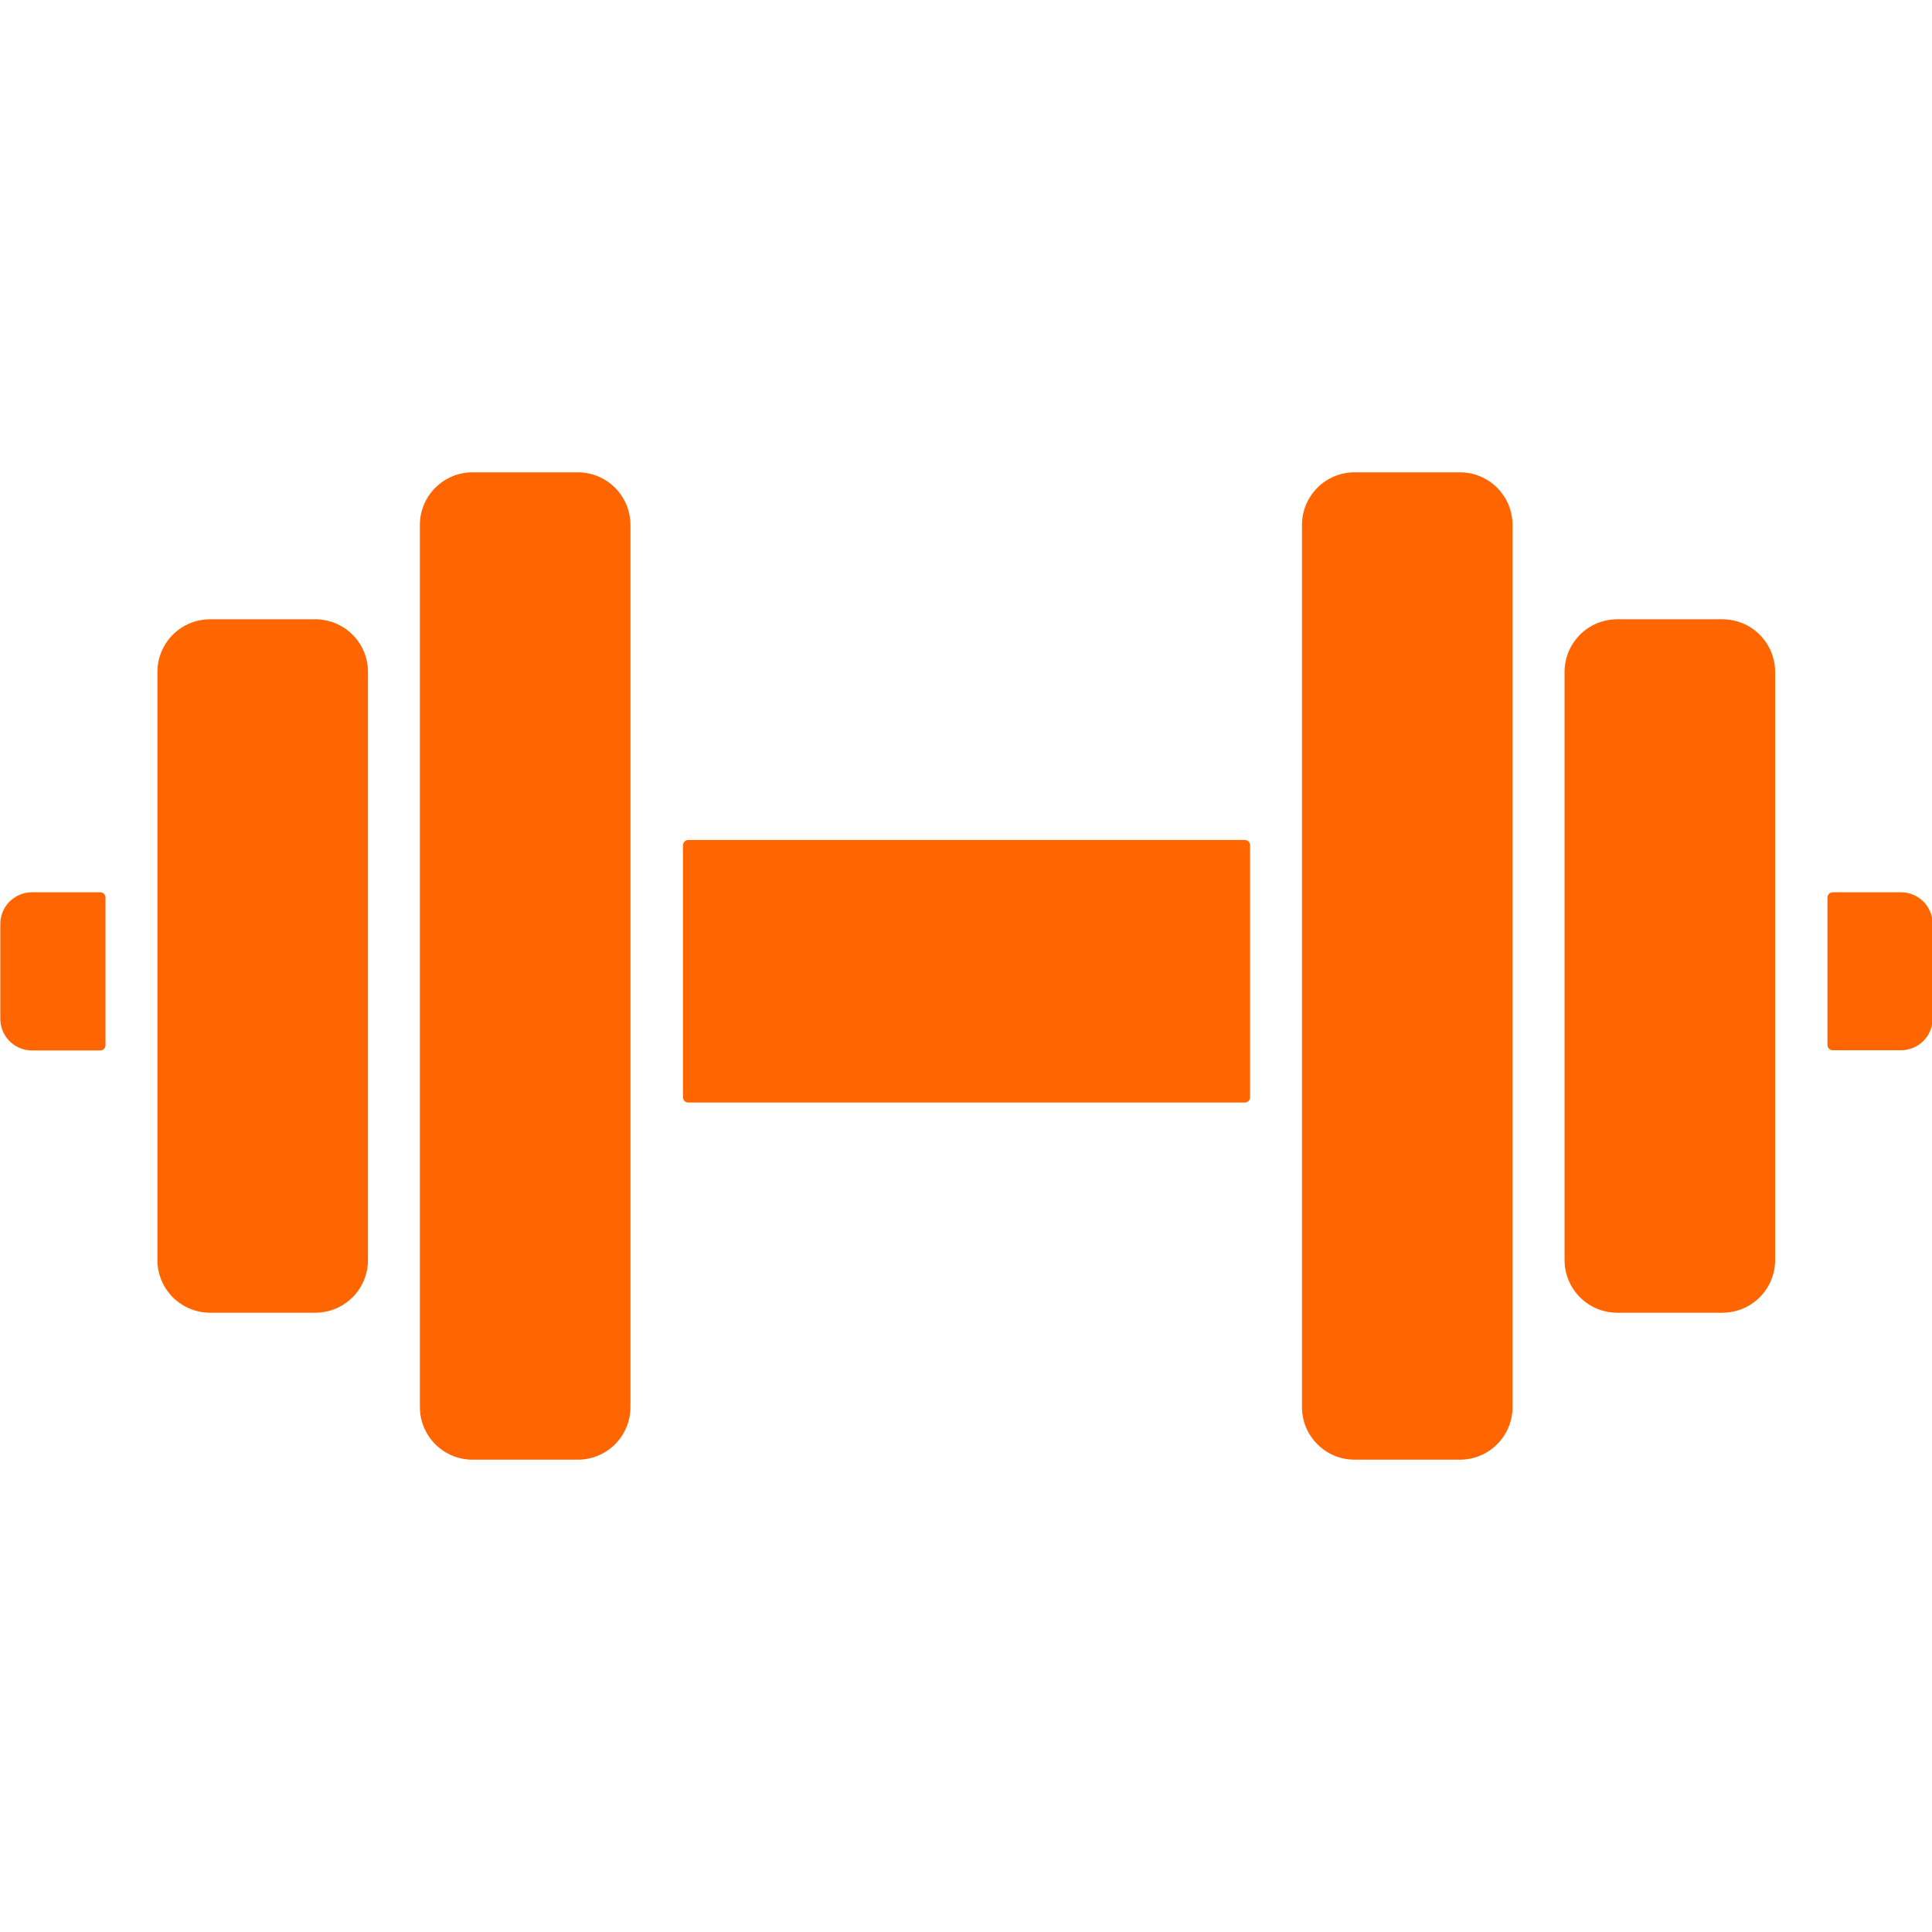
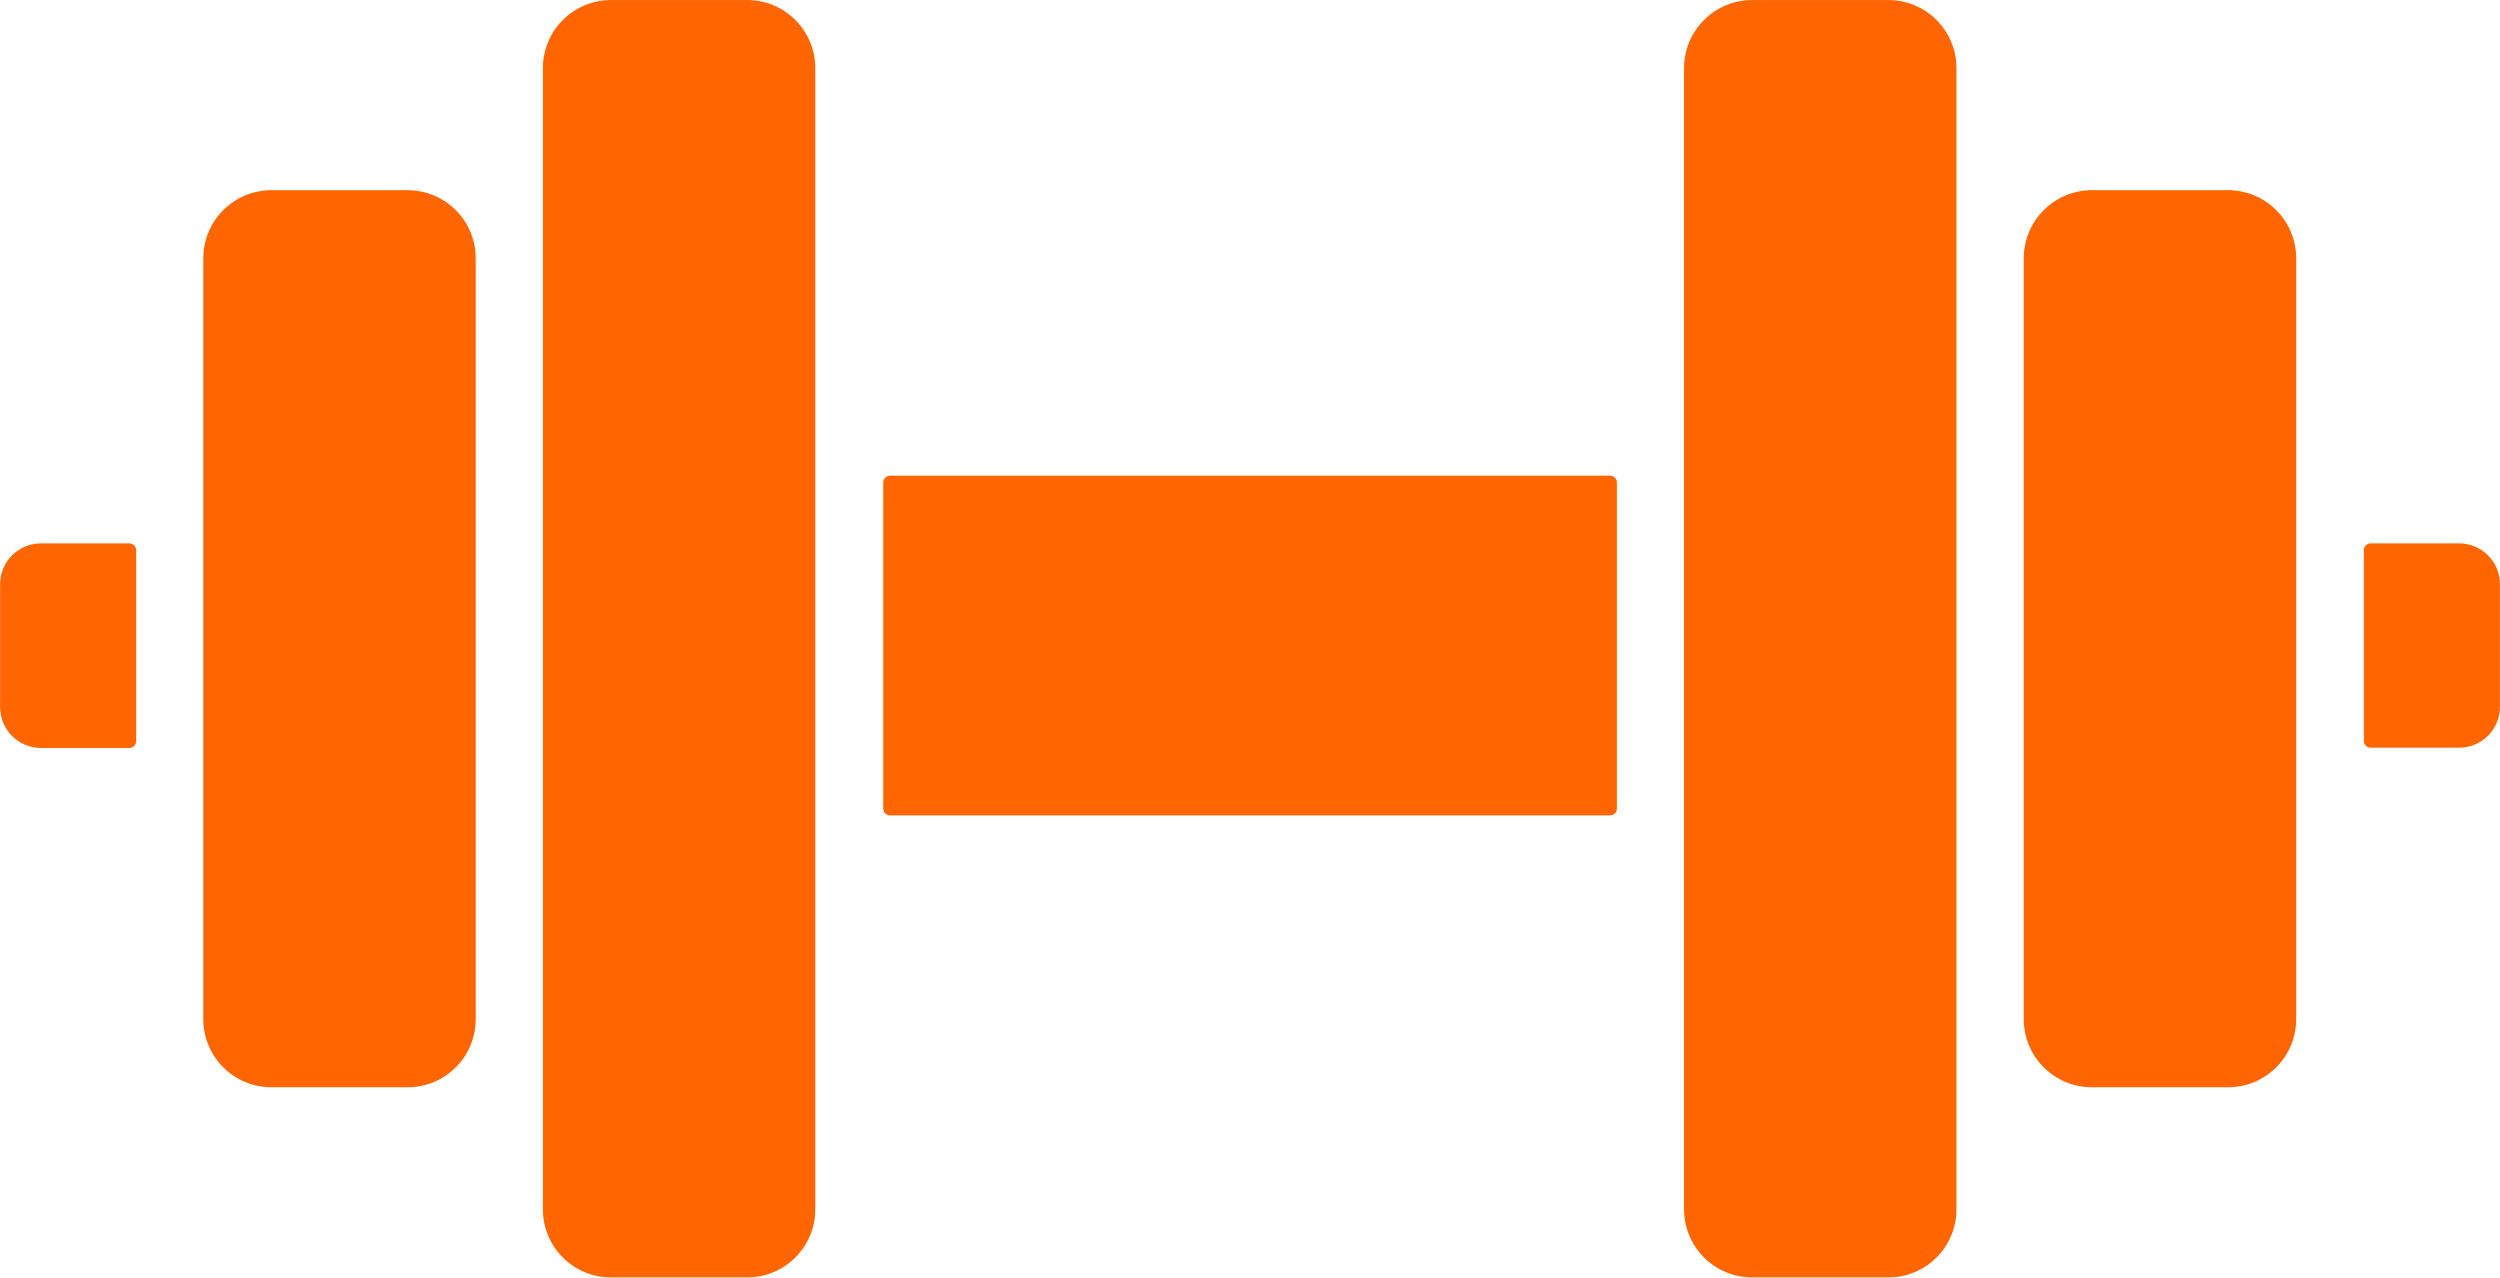
- <svg xmlns="http://www.w3.org/2000/svg" width="500" zoomAndPan="magnify" viewBox="0 0 375 375" height="500" preserveAspectRatio="xMidYMid meet" version="1.0">
+ <svg xmlns="http://www.w3.org/2000/svg" zoomAndPan="magnify" preserveAspectRatio="xMidYMid meet" version="1.0" viewBox="0.05 91.67 375.08 191.68">
  <defs>
    <clipPath id="086b5826b8">
      <path d="M 81 91.641 L 123 91.641 L 123 283.641 L 81 283.641 Z M 81 91.641 " clip-rule="nonzero" />
    </clipPath>
    <clipPath id="a01499dea4">
      <path d="M 252 91.641 L 294 91.641 L 294 283.641 L 252 283.641 Z M 252 91.641 " clip-rule="nonzero" />
    </clipPath>
  </defs>
  <path fill="#ff6500" d="M 20.477 174.258 L 20.477 202.867 C 20.477 203.004 20.449 203.133 20.398 203.258 C 20.348 203.383 20.273 203.496 20.176 203.59 C 20.082 203.688 19.973 203.762 19.848 203.812 C 19.723 203.863 19.59 203.891 19.453 203.891 L 6.191 203.891 C 5.789 203.891 5.391 203.852 4.996 203.773 C 4.602 203.691 4.219 203.578 3.848 203.422 C 3.473 203.27 3.121 203.078 2.785 202.855 C 2.453 202.633 2.141 202.379 1.855 202.094 C 1.574 201.809 1.316 201.5 1.094 201.164 C 0.871 200.832 0.684 200.477 0.527 200.105 C 0.375 199.734 0.258 199.352 0.18 198.953 C 0.102 198.559 0.062 198.16 0.062 197.758 L 0.062 179.324 C 0.062 178.922 0.102 178.523 0.18 178.129 C 0.258 177.734 0.375 177.352 0.527 176.98 C 0.684 176.609 0.871 176.254 1.094 175.918 C 1.316 175.586 1.574 175.273 1.855 174.992 C 2.141 174.707 2.453 174.453 2.785 174.227 C 3.121 174.004 3.473 173.816 3.848 173.66 C 4.219 173.508 4.602 173.391 4.996 173.312 C 5.391 173.234 5.789 173.195 6.191 173.195 L 19.453 173.195 C 19.59 173.195 19.723 173.223 19.848 173.273 C 19.973 173.324 20.082 173.398 20.176 173.492 C 20.273 173.59 20.348 173.699 20.398 173.824 C 20.449 173.949 20.477 174.082 20.477 174.215 Z M 20.477 174.258 " fill-opacity="1" fill-rule="nonzero" />
  <path fill="#ff6500" d="M 375.121 179.324 L 375.121 197.719 C 375.121 198.121 375.082 198.52 375.004 198.914 C 374.926 199.309 374.809 199.691 374.656 200.062 C 374.5 200.438 374.312 200.789 374.09 201.125 C 373.867 201.457 373.613 201.77 373.328 202.055 C 373.043 202.336 372.734 202.594 372.398 202.816 C 372.062 203.039 371.711 203.227 371.336 203.383 C 370.965 203.535 370.582 203.652 370.188 203.73 C 369.793 203.809 369.395 203.848 368.992 203.848 L 355.73 203.848 C 355.594 203.848 355.465 203.824 355.336 203.77 C 355.211 203.719 355.102 203.645 355.008 203.551 C 354.91 203.453 354.836 203.344 354.785 203.219 C 354.734 203.094 354.707 202.961 354.707 202.828 L 354.707 174.215 C 354.707 174.082 354.734 173.949 354.785 173.824 C 354.836 173.699 354.91 173.59 355.008 173.492 C 355.102 173.398 355.211 173.324 355.336 173.273 C 355.465 173.223 355.594 173.195 355.73 173.195 L 368.992 173.195 C 369.395 173.195 369.793 173.234 370.188 173.312 C 370.582 173.391 370.965 173.508 371.336 173.66 C 371.711 173.816 372.062 174.004 372.398 174.227 C 372.734 174.453 373.043 174.707 373.328 174.992 C 373.613 175.273 373.867 175.586 374.09 175.918 C 374.312 176.254 374.5 176.609 374.656 176.98 C 374.809 177.352 374.926 177.734 375.004 178.129 C 375.082 178.523 375.121 178.922 375.121 179.324 Z M 375.121 179.324 " fill-opacity="1" fill-rule="nonzero" />
  <path fill="#ff6500" d="M 71.422 130.422 L 71.422 244.578 C 71.422 245.25 71.359 245.914 71.227 246.57 C 71.098 247.23 70.902 247.867 70.645 248.488 C 70.391 249.109 70.074 249.695 69.703 250.254 C 69.328 250.812 68.906 251.328 68.43 251.805 C 67.957 252.277 67.441 252.699 66.883 253.074 C 66.324 253.445 65.734 253.762 65.117 254.02 C 64.496 254.273 63.855 254.469 63.199 254.598 C 62.543 254.73 61.875 254.797 61.207 254.797 L 40.77 254.797 C 40.098 254.797 39.434 254.73 38.777 254.598 C 38.117 254.469 37.48 254.273 36.859 254.02 C 36.238 253.762 35.652 253.445 35.094 253.074 C 34.535 252.699 34.02 252.277 33.543 251.805 C 33.07 251.328 32.648 250.812 32.273 250.254 C 31.902 249.695 31.586 249.109 31.328 248.488 C 31.074 247.867 30.879 247.23 30.75 246.57 C 30.617 245.914 30.551 245.25 30.551 244.578 L 30.551 130.422 C 30.551 129.75 30.617 129.086 30.75 128.43 C 30.879 127.77 31.074 127.133 31.328 126.512 C 31.586 125.891 31.902 125.305 32.273 124.746 C 32.648 124.188 33.07 123.672 33.543 123.195 C 34.02 122.723 34.535 122.301 35.094 121.926 C 35.652 121.555 36.238 121.238 36.859 120.98 C 37.48 120.727 38.117 120.531 38.777 120.402 C 39.434 120.27 40.098 120.203 40.77 120.203 L 61.207 120.203 C 61.875 120.203 62.543 120.27 63.199 120.402 C 63.855 120.531 64.496 120.727 65.117 120.98 C 65.734 121.238 66.324 121.555 66.883 121.926 C 67.441 122.301 67.957 122.723 68.43 123.195 C 68.906 123.672 69.328 124.188 69.703 124.746 C 70.074 125.305 70.391 125.891 70.645 126.512 C 70.902 127.133 71.098 127.77 71.227 128.43 C 71.359 129.086 71.422 129.75 71.422 130.422 Z M 71.422 130.422 " fill-opacity="1" fill-rule="nonzero" />
  <g clip-path="url(#086b5826b8)">
    <path fill="#ff6500" d="M 122.371 101.895 L 122.371 273.105 C 122.371 273.777 122.305 274.441 122.176 275.102 C 122.043 275.758 121.848 276.398 121.594 277.016 C 121.336 277.637 121.02 278.227 120.648 278.781 C 120.277 279.34 119.852 279.855 119.379 280.332 C 118.902 280.805 118.387 281.23 117.828 281.602 C 117.273 281.977 116.684 282.289 116.062 282.547 C 115.441 282.805 114.805 282.996 114.145 283.129 C 113.488 283.258 112.824 283.324 112.152 283.324 L 91.715 283.324 C 91.047 283.324 90.383 283.258 89.723 283.129 C 89.066 282.996 88.426 282.805 87.805 282.547 C 87.188 282.289 86.598 281.977 86.039 281.602 C 85.48 281.23 84.965 280.805 84.492 280.332 C 84.016 279.855 83.594 279.34 83.219 278.781 C 82.848 278.227 82.531 277.637 82.277 277.016 C 82.02 276.398 81.824 275.758 81.695 275.102 C 81.562 274.441 81.5 273.777 81.5 273.105 L 81.5 101.895 C 81.5 101.223 81.562 100.559 81.695 99.898 C 81.824 99.242 82.02 98.602 82.277 97.984 C 82.531 97.363 82.848 96.773 83.219 96.219 C 83.594 95.66 84.016 95.145 84.492 94.668 C 84.965 94.195 85.48 93.77 86.039 93.398 C 86.598 93.023 87.188 92.711 87.805 92.453 C 88.426 92.195 89.066 92.004 89.723 91.871 C 90.383 91.742 91.047 91.676 91.715 91.676 L 112.152 91.676 C 112.824 91.676 113.488 91.742 114.145 91.871 C 114.805 92.004 115.441 92.195 116.062 92.453 C 116.684 92.711 117.273 93.023 117.828 93.398 C 118.387 93.77 118.902 94.195 119.379 94.668 C 119.852 95.145 120.277 95.66 120.648 96.219 C 121.02 96.773 121.336 97.363 121.594 97.984 C 121.848 98.602 122.043 99.242 122.176 99.898 C 122.305 100.559 122.371 101.223 122.371 101.895 Z M 122.371 101.895 " fill-opacity="1" fill-rule="nonzero" />
  </g>
  <path fill="#ff6500" d="M 344.551 130.422 L 344.551 244.578 C 344.551 245.25 344.484 245.914 344.355 246.57 C 344.223 247.23 344.031 247.867 343.773 248.488 C 343.516 249.109 343.199 249.695 342.828 250.254 C 342.457 250.812 342.031 251.328 341.559 251.805 C 341.082 252.277 340.566 252.699 340.008 253.074 C 339.453 253.445 338.863 253.762 338.242 254.02 C 337.621 254.273 336.984 254.469 336.324 254.598 C 335.668 254.73 335.004 254.797 334.332 254.797 L 313.895 254.797 C 313.227 254.797 312.562 254.73 311.902 254.598 C 311.246 254.469 310.605 254.273 309.984 254.02 C 309.367 253.762 308.777 253.445 308.219 253.074 C 307.66 252.699 307.145 252.277 306.672 251.805 C 306.195 251.328 305.773 250.812 305.402 250.254 C 305.027 249.695 304.715 249.109 304.457 248.488 C 304.199 247.867 304.004 247.23 303.875 246.57 C 303.742 245.914 303.68 245.25 303.68 244.578 L 303.68 130.422 C 303.68 129.75 303.742 129.086 303.875 128.43 C 304.004 127.77 304.199 127.133 304.457 126.512 C 304.715 125.891 305.027 125.305 305.402 124.746 C 305.773 124.188 306.195 123.672 306.672 123.195 C 307.145 122.723 307.66 122.301 308.219 121.926 C 308.777 121.555 309.367 121.238 309.984 120.98 C 310.605 120.727 311.246 120.531 311.902 120.402 C 312.562 120.27 313.227 120.203 313.895 120.203 L 334.332 120.203 C 335.004 120.203 335.668 120.27 336.324 120.402 C 336.984 120.531 337.621 120.727 338.242 120.98 C 338.863 121.238 339.453 121.555 340.008 121.926 C 340.566 122.301 341.082 122.723 341.559 123.195 C 342.031 123.672 342.457 124.188 342.828 124.746 C 343.199 125.305 343.516 125.891 343.773 126.512 C 344.027 127.133 344.223 127.77 344.355 128.43 C 344.484 129.086 344.551 129.75 344.551 130.422 Z M 344.551 130.422 " fill-opacity="1" fill-rule="nonzero" />
  <g clip-path="url(#a01499dea4)">
    <path fill="#ff6500" d="M 293.582 101.895 L 293.582 273.105 C 293.582 273.777 293.52 274.441 293.387 275.102 C 293.254 275.758 293.062 276.398 292.805 277.016 C 292.547 277.637 292.234 278.227 291.859 278.781 C 291.488 279.34 291.066 279.855 290.59 280.332 C 290.117 280.805 289.602 281.23 289.043 281.602 C 288.484 281.977 287.895 282.289 287.273 282.547 C 286.656 282.805 286.016 282.996 285.359 283.129 C 284.699 283.258 284.035 283.324 283.363 283.324 L 262.93 283.324 C 262.258 283.324 261.594 283.258 260.938 283.129 C 260.277 282.996 259.641 282.805 259.02 282.547 C 258.398 282.289 257.809 281.977 257.254 281.602 C 256.695 281.23 256.18 280.805 255.703 280.332 C 255.23 279.855 254.805 279.34 254.434 278.781 C 254.059 278.227 253.746 277.637 253.488 277.016 C 253.23 276.398 253.039 275.758 252.906 275.102 C 252.777 274.441 252.711 273.777 252.711 273.105 L 252.711 101.895 C 252.711 101.223 252.777 100.559 252.906 99.898 C 253.039 99.242 253.23 98.602 253.488 97.984 C 253.746 97.363 254.059 96.773 254.434 96.219 C 254.805 95.66 255.23 95.145 255.703 94.668 C 256.18 94.195 256.695 93.77 257.254 93.398 C 257.809 93.023 258.398 92.711 259.02 92.453 C 259.641 92.195 260.277 92.004 260.938 91.871 C 261.594 91.742 262.258 91.676 262.93 91.676 L 283.363 91.676 C 284.035 91.676 284.699 91.742 285.359 91.871 C 286.016 92.004 286.656 92.195 287.273 92.453 C 287.895 92.711 288.484 93.023 289.043 93.398 C 289.602 93.77 290.117 94.195 290.59 94.668 C 291.066 95.145 291.488 95.66 291.859 96.219 C 292.234 96.773 292.547 97.363 292.805 97.984 C 293.062 98.602 293.254 99.242 293.387 99.898 C 293.52 100.559 293.582 101.223 293.582 101.895 Z M 293.582 101.895 " fill-opacity="1" fill-rule="nonzero" />
  </g>
  <path fill="#ff6500" d="M 242.637 164.059 L 242.637 212.984 C 242.637 213.117 242.609 213.25 242.559 213.375 C 242.508 213.5 242.434 213.609 242.336 213.707 C 242.242 213.801 242.129 213.875 242.004 213.926 C 241.879 213.98 241.75 214.004 241.613 214.004 L 133.59 214.004 C 133.453 214.004 133.324 213.98 133.199 213.926 C 133.074 213.875 132.965 213.801 132.867 213.707 C 132.773 213.609 132.699 213.5 132.645 213.375 C 132.594 213.25 132.566 213.117 132.566 212.984 L 132.566 164.059 C 132.566 163.926 132.594 163.793 132.645 163.668 C 132.699 163.543 132.773 163.434 132.867 163.336 C 132.965 163.242 133.074 163.168 133.199 163.117 C 133.324 163.062 133.453 163.039 133.59 163.039 L 241.613 163.039 C 241.75 163.039 241.879 163.062 242.004 163.117 C 242.129 163.168 242.242 163.242 242.336 163.336 C 242.434 163.434 242.508 163.543 242.559 163.668 C 242.609 163.793 242.637 163.926 242.637 164.059 Z M 242.637 164.059 " fill-opacity="1" fill-rule="nonzero" />
</svg>
